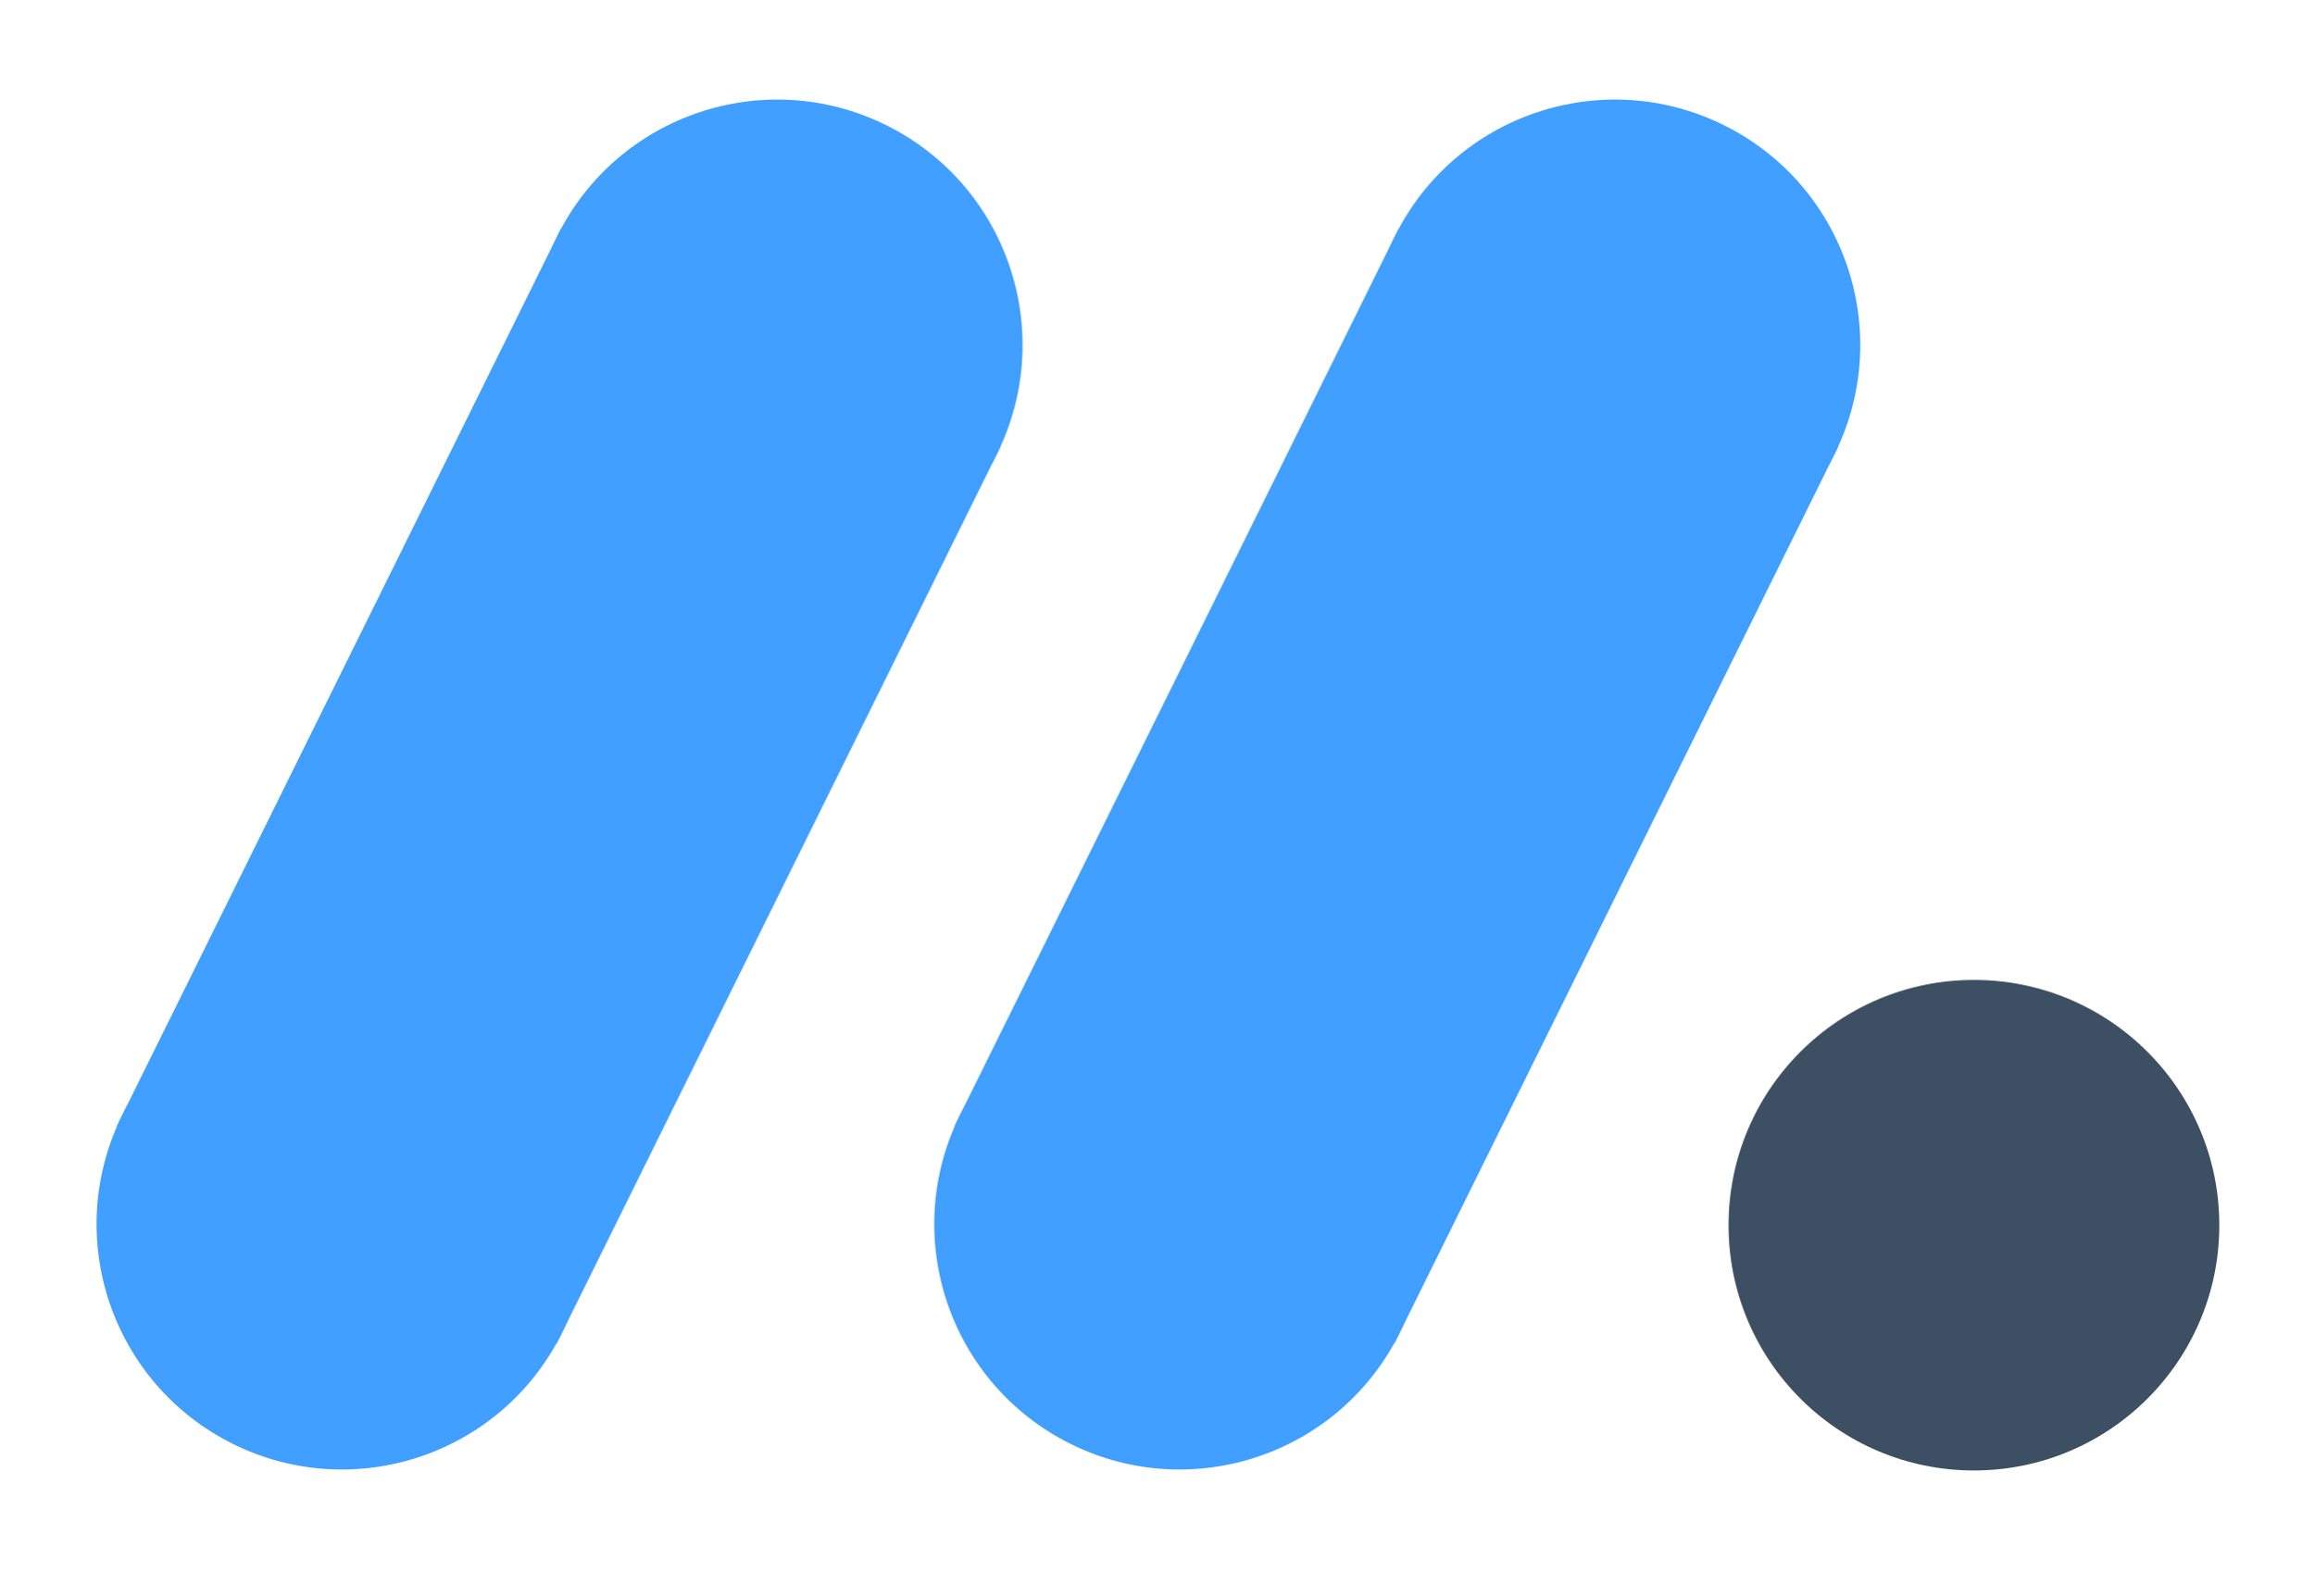
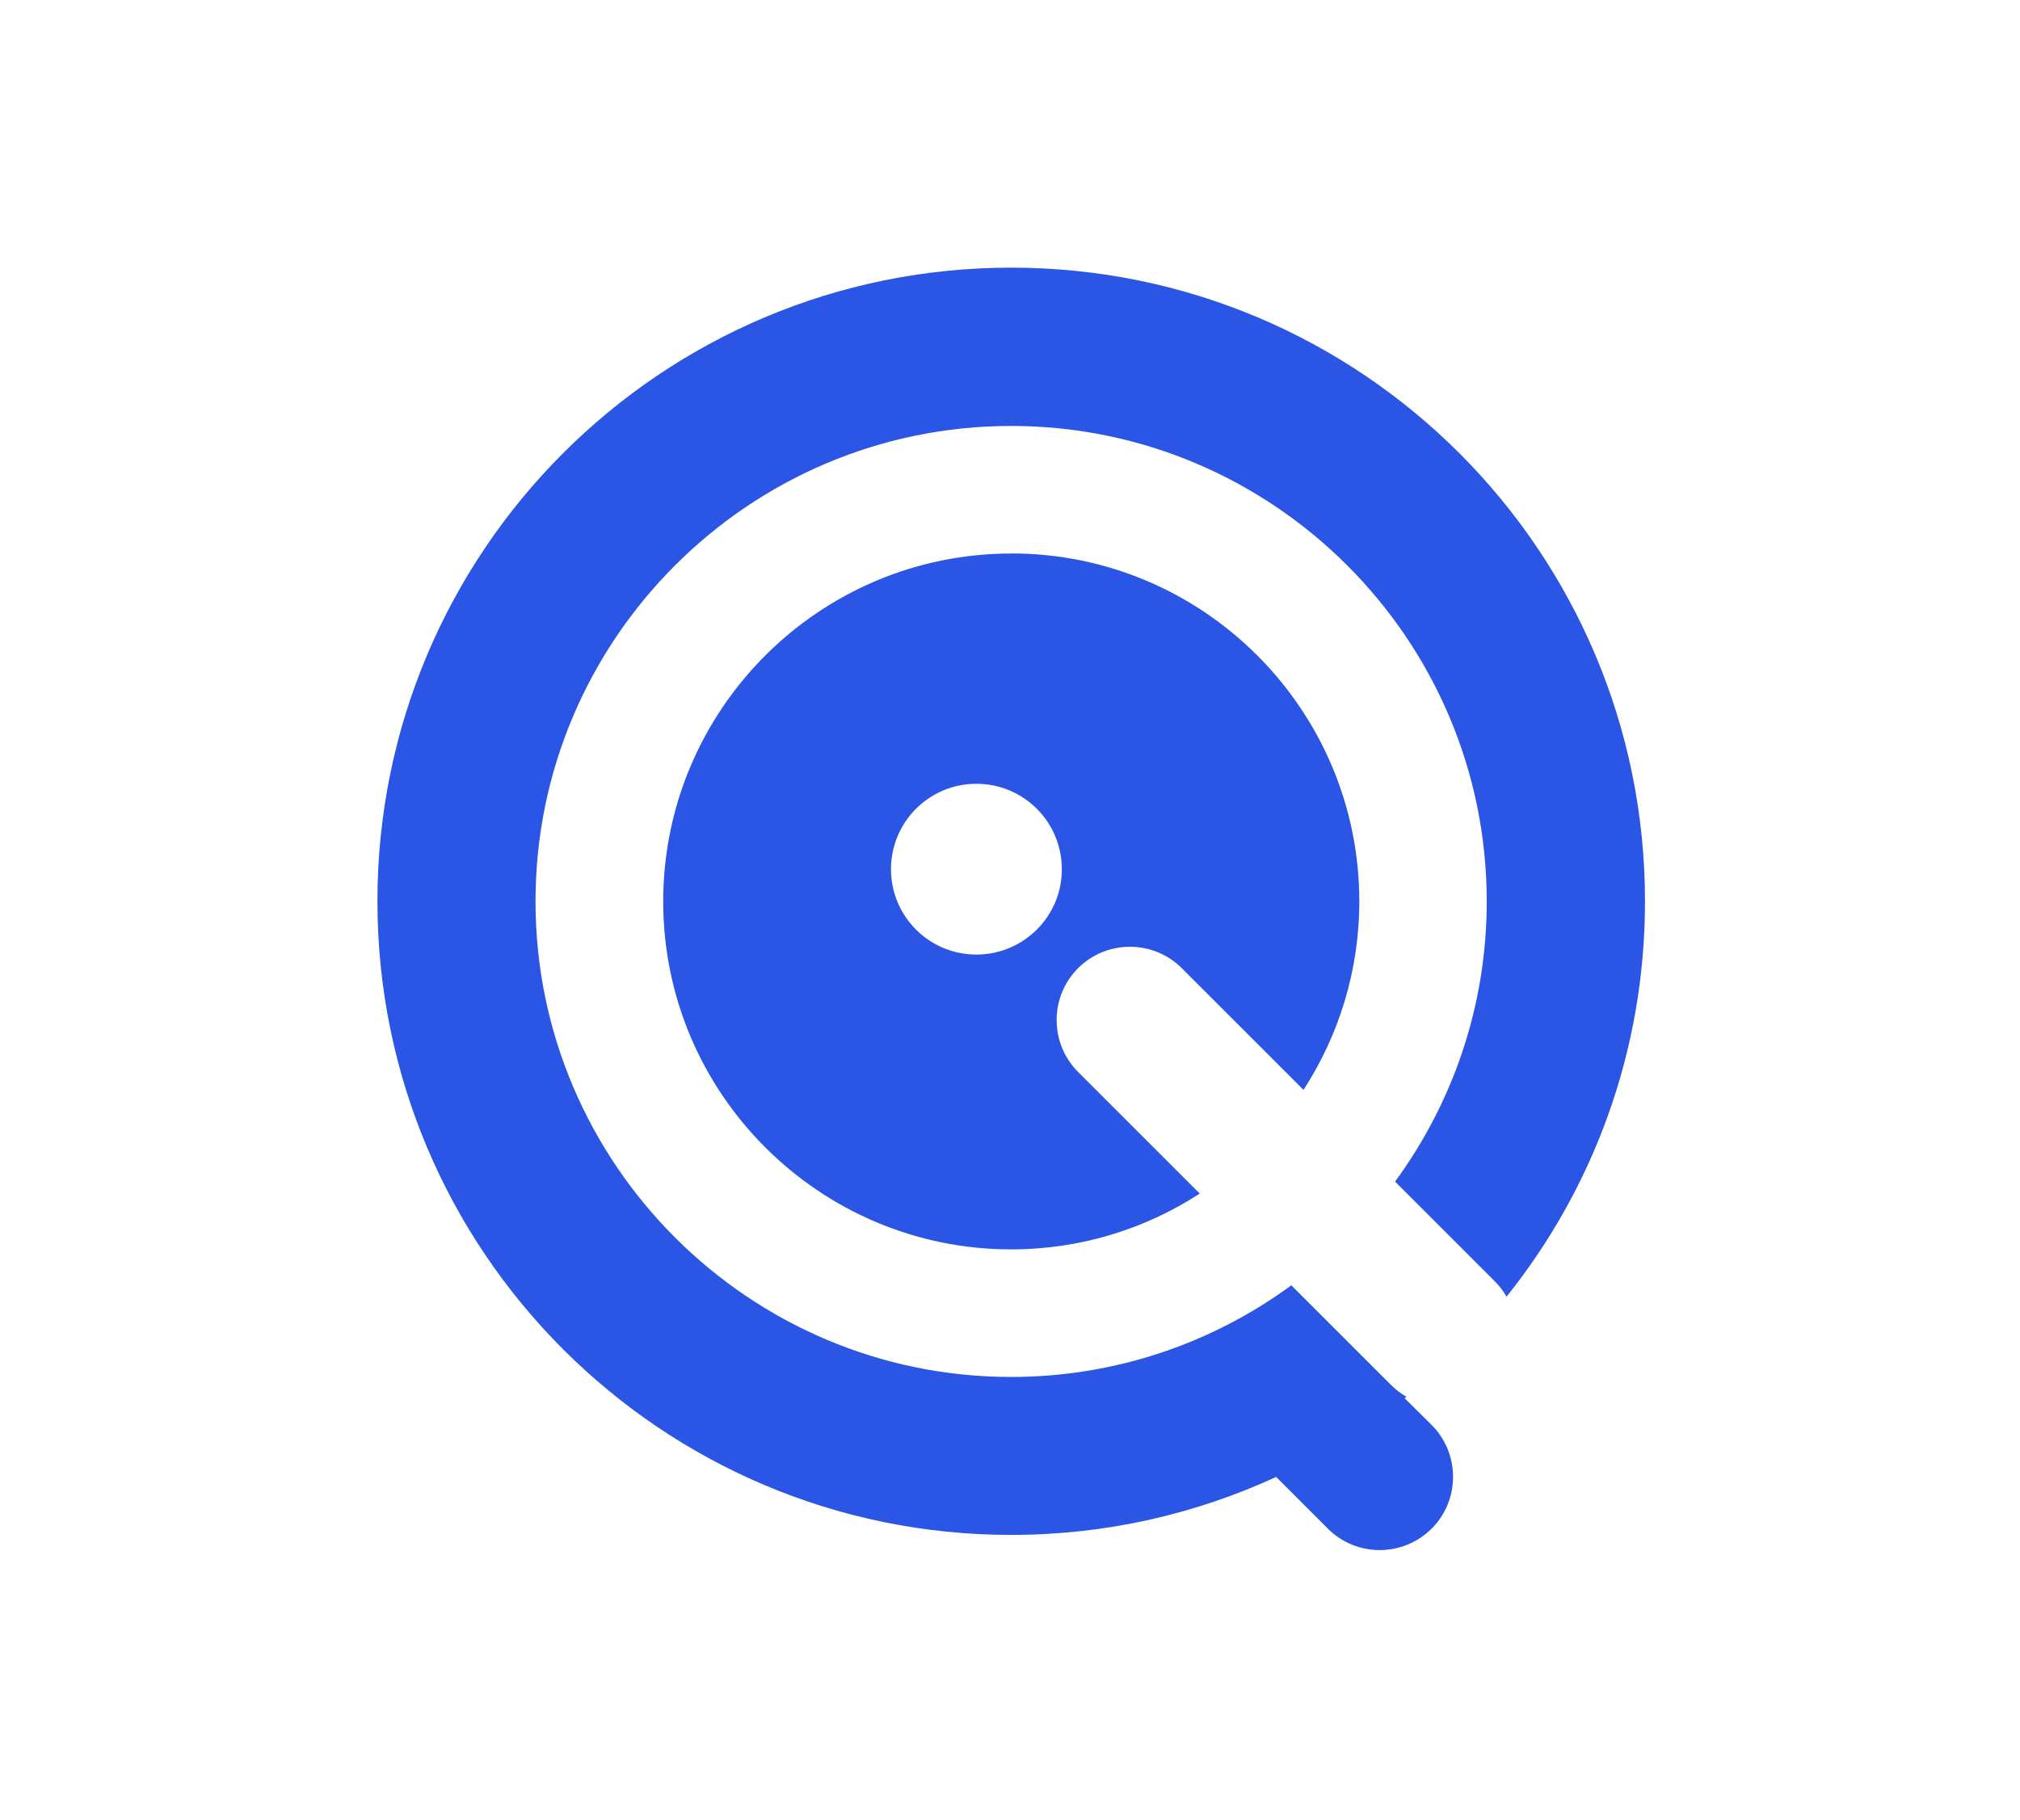
- <svg xmlns="http://www.w3.org/2000/svg" viewBox="0 0 580 400" class="h-full w-full fill-current">
-   <ellipse stroke="null" ry="61.5" rx="61.5" id="svg_1" cy="307.226" cx="494.75" fill-opacity="null" stroke-opacity="null" stroke-width="1.5" fill="#3C4F63" />
-   <g transform="rotate(26.32124 140.2502,196.7266) " id="svg_38">
-     <rect id="svg_35" height="251" width="123" y="71.727" x="78.75" fill-opacity="null" stroke-opacity="null" stroke-width="1.5" stroke="null" fill="#419FFF" />
-     <ellipse stroke="null" ry="61.5" rx="61.5" id="svg_2" cy="73.727" cx="140.25" fill-opacity="null" stroke-opacity="null" stroke-width="1.5" fill="#419FFF" />
-     <ellipse stroke="null" ry="61.5" rx="61.5" id="svg_3" cy="319.726" cx="140.25" fill-opacity="null" stroke-opacity="null" stroke-width="1.5" fill="#419FFF" />
-   </g>
-   <g transform="rotate(26.32124 350.2137,196.7266) " id="svg_34">
-     <rect id="svg_29" height="251" width="123" y="71.727" x="288.714" fill-opacity="null" stroke-opacity="null" stroke-width="1.5" stroke="null" fill="#419FFF" />
-     <ellipse stroke="null" ry="61.5" rx="61.5" id="svg_4" cy="73.727" cx="350.214" fill-opacity="null" stroke-opacity="null" stroke-width="1.5" fill="#419FFF" />
-     <ellipse stroke="null" ry="61.5" rx="61.5" id="svg_5" cy="319.726" cx="350.214" fill-opacity="null" stroke-opacity="null" stroke-width="1.5" fill="#419FFF" />
+ <svg xmlns="http://www.w3.org/2000/svg" id="_图层_1" data-name="图层_1" version="1.1" viewBox="0 0 232.7 209.7">
+   <defs>
+     <style>
+       .st0 {
+         fill: #2a55e5;
+       }
+     </style>
+   </defs>
+   <g id="shape_m6bj3p8Csc">
+     <g>
+       <path class="st0" d="M161.8,161.11c.07-.05.15-.12.22-.17-.62-.35-1.21-.79-1.73-1.31l-11.53-11.53c-9.05,6.63-20.21,10.56-32.28,10.56-30.2,0-54.79-24.59-54.79-54.79s24.59-54.79,54.79-54.79,54.79,24.59,54.79,54.79c0,12.07-3.93,23.22-10.56,32.28l11.53,11.53c.52.52.96,1.11,1.31,1.73,9.99-12.49,15.95-28.3,15.95-45.53.02-40.34-32.67-73.04-73.01-73.04S43.48,63.54,43.48,103.85s32.7,73.01,73.01,73.01c10.91,0,21.22-2.4,30.52-6.68l5.96,5.96c3.29,3.29,8.63,3.29,11.95,0,3.29-3.29,3.29-8.66,0-11.95l-3.12-3.09Z" />
+       <path class="st0" d="M116.49,63.78c-22.11,0-40.09,17.98-40.09,40.09s17.98,40.09,40.09,40.09c8.01,0,15.46-2.37,21.72-6.43l-14.02-14.02c-3.29-3.29-3.29-8.66,0-11.95,3.29-3.29,8.66-3.29,11.95,0l14.02,14.02c4.06-6.26,6.43-13.73,6.43-21.72,0-22.11-17.98-40.09-40.09-40.09ZM112.48,109.99c-5.44,0-9.84-4.4-9.84-9.84s4.4-9.84,9.84-9.84,9.84,4.4,9.84,9.84c.02,5.42-4.4,9.84-9.84,9.84Z" />
+     </g>
  </g>
</svg>
